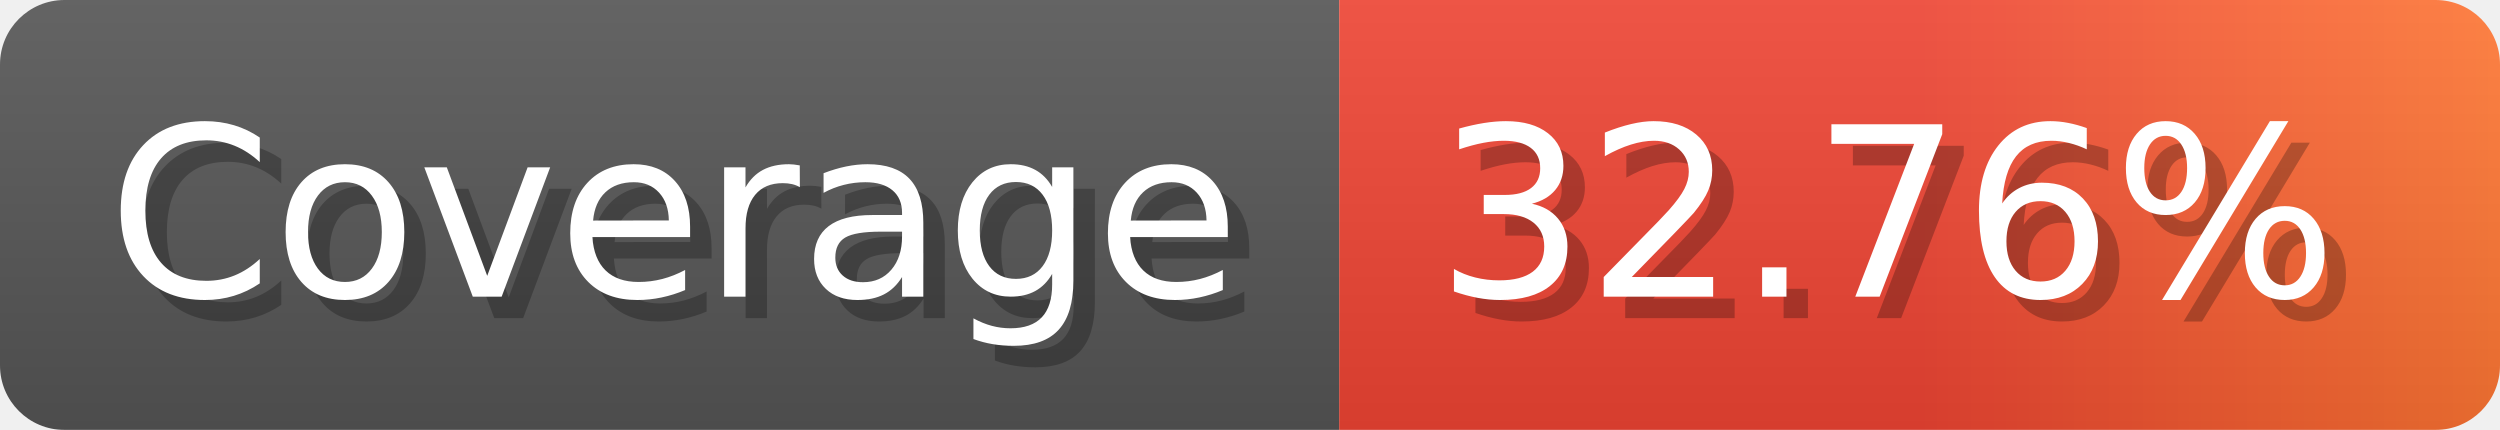
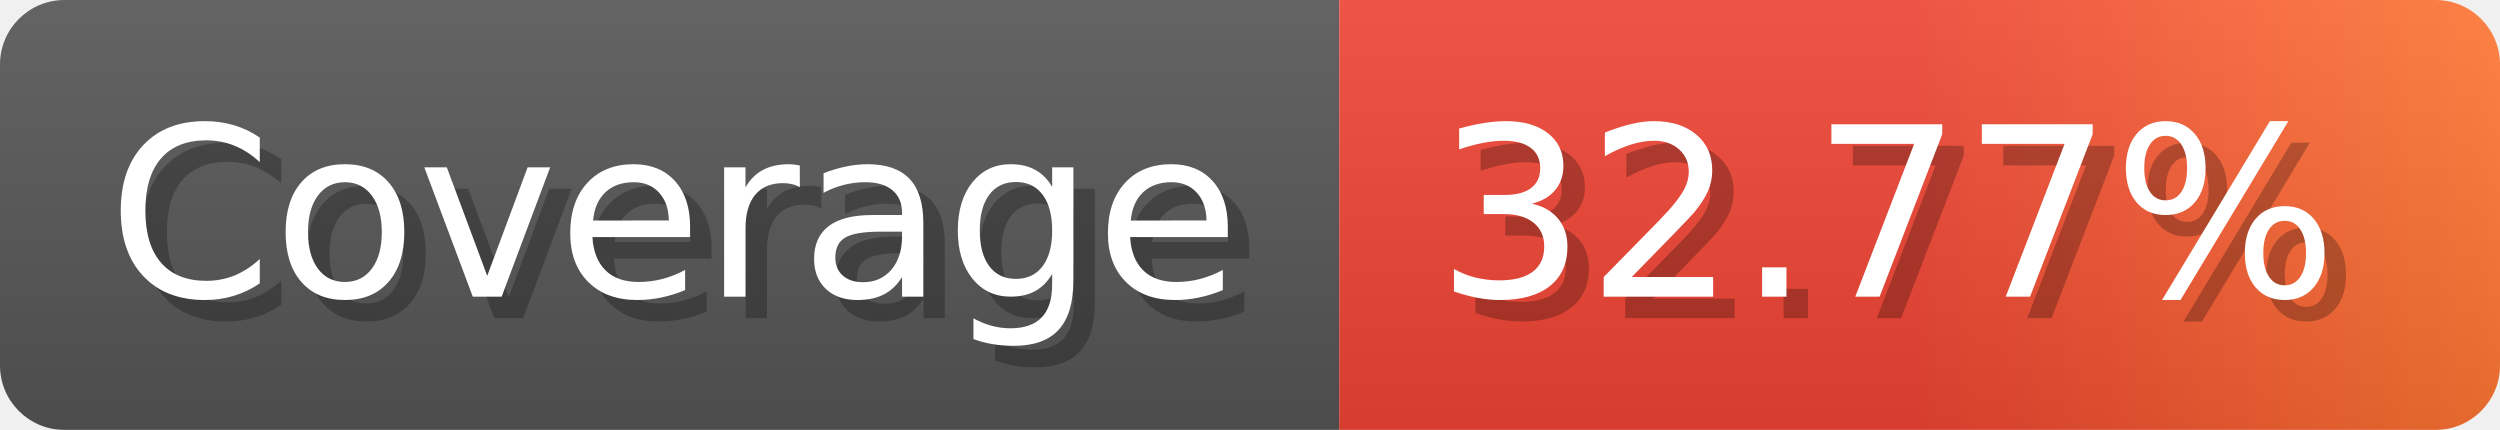
- <svg xmlns="http://www.w3.org/2000/svg" width="116.3" height="20" viewBox="0 0 1163 200" role="img" aria-label="Coverage: 32.76%">
+ <svg xmlns="http://www.w3.org/2000/svg" width="116.3" height="20" viewBox="0 0 1163 200" role="img" aria-label="Coverage: 32.77%">
  <linearGradient id="a" x2="0" y2="100%">
    <stop offset="0" stop-opacity=".1" stop-color="#EEE" />
    <stop offset="1" stop-opacity=".1" />
  </linearGradient>
  <mask id="m">
    <rect width="1163" height="200" rx="30" fill="#FFF" />
  </mask>
  <g mask="url(#m)">
    <rect width="623" height="200" fill="#555" />
    <rect width="540" height="200" fill="url(#x)" x="623" />
    <rect width="1163" height="200" fill="url(#a)" />
  </g>
  <g aria-hidden="true" fill="#fff" text-anchor="start" font-family="Verdana,DejaVu Sans,sans-serif" font-size="110">
    <text x="60" y="148" textLength="523" fill="#000" opacity="0.25">Coverage</text>
    <text x="50" y="138" textLength="523">Coverage</text>
-     <text x="678" y="148" textLength="440" fill="#000" opacity="0.25">32.76%</text>
-     <text x="668" y="138" textLength="440">32.76%</text>
+     <text x="678" y="148" textLength="440" fill="#000" opacity="0.25">32.77%</text>
+     <text x="668" y="138" textLength="440">32.77%</text>
  </g>
  <linearGradient id="x" x1="0%" y1="0%" x2="100%" y2="0%">
    <stop offset="0%" style="stop-color:#E43" />
    <stop offset="50%" style="stop-color:#E43" />
    <stop offset="100%" style="stop-color:#F73" />
  </linearGradient>
</svg>
